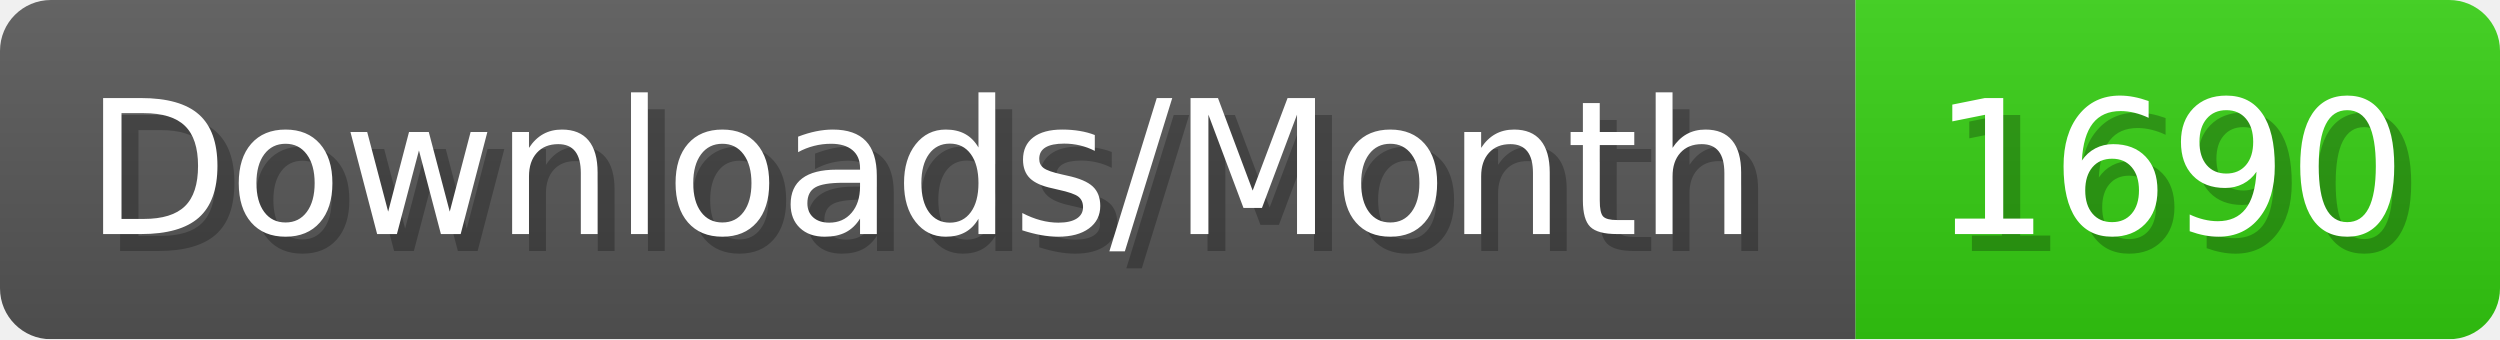
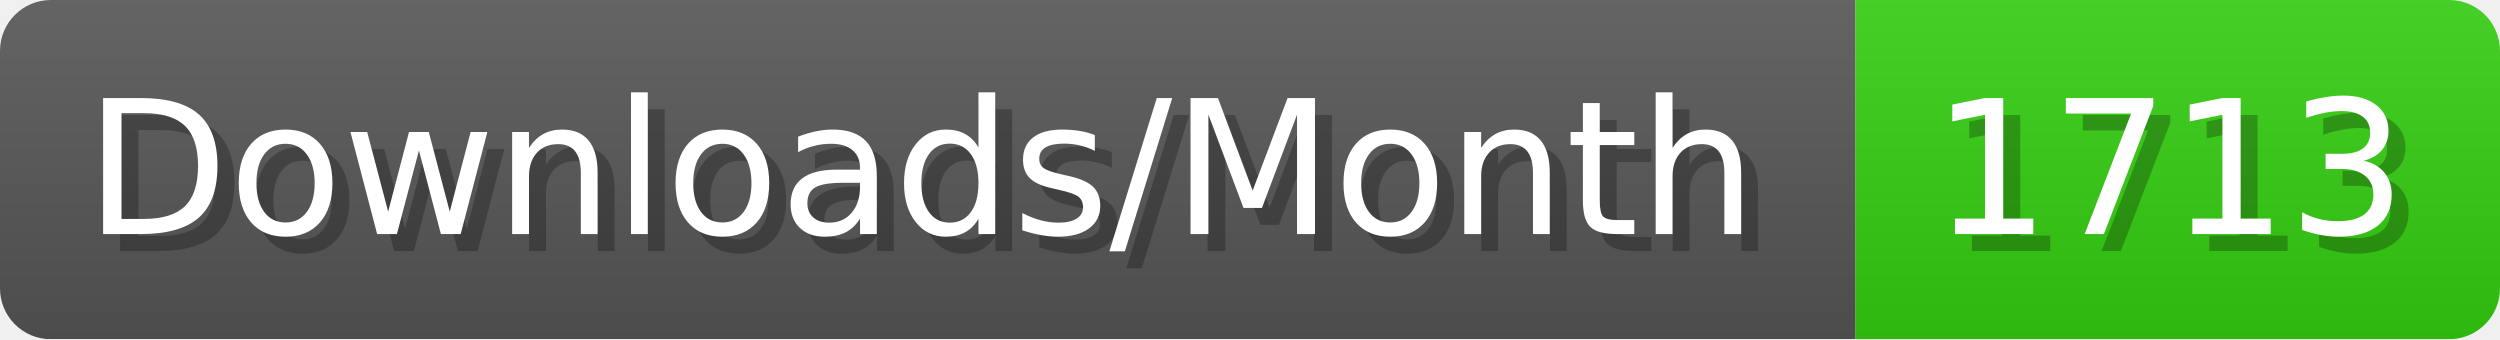
- <svg xmlns="http://www.w3.org/2000/svg" width="147.4" height="20" viewBox="0 0 1474 200" role="img" aria-label="Downloads/Month: 1690">
+ <svg xmlns="http://www.w3.org/2000/svg" width="147.4" height="20" viewBox="0 0 1474 200" role="img" aria-label="Downloads/Month: 1713">
  <linearGradient id="YlXUI" x2="0" y2="100%">
    <stop offset="0" stop-opacity=".1" stop-color="#EEE" />
    <stop offset="1" stop-opacity=".1" />
  </linearGradient>
  <mask id="JHhop">
    <rect width="1474" height="200" rx="30" fill="#FFF" />
  </mask>
  <g mask="url(#JHhop)">
    <rect width="1094" height="200" fill="#555" />
    <rect width="380" height="200" fill="#3C1" x="1094" />
    <rect width="1474" height="200" fill="url(#YlXUI)" />
  </g>
  <g aria-hidden="true" fill="#fff" text-anchor="start" font-family="Verdana,DejaVu Sans,sans-serif" font-size="110">
    <text x="60" y="148" textLength="994" fill="#000" opacity="0.25">Downloads/Month</text>
    <text x="50" y="138" textLength="994">Downloads/Month</text>
-     <text x="1149" y="148" textLength="280" fill="#000" opacity="0.25">1690</text>
-     <text x="1139" y="138" textLength="280">1690</text>
+     <text x="1149" y="148" textLength="280" fill="#000" opacity="0.25">1713</text>
+     <text x="1139" y="138" textLength="280">1713</text>
  </g>
</svg>
